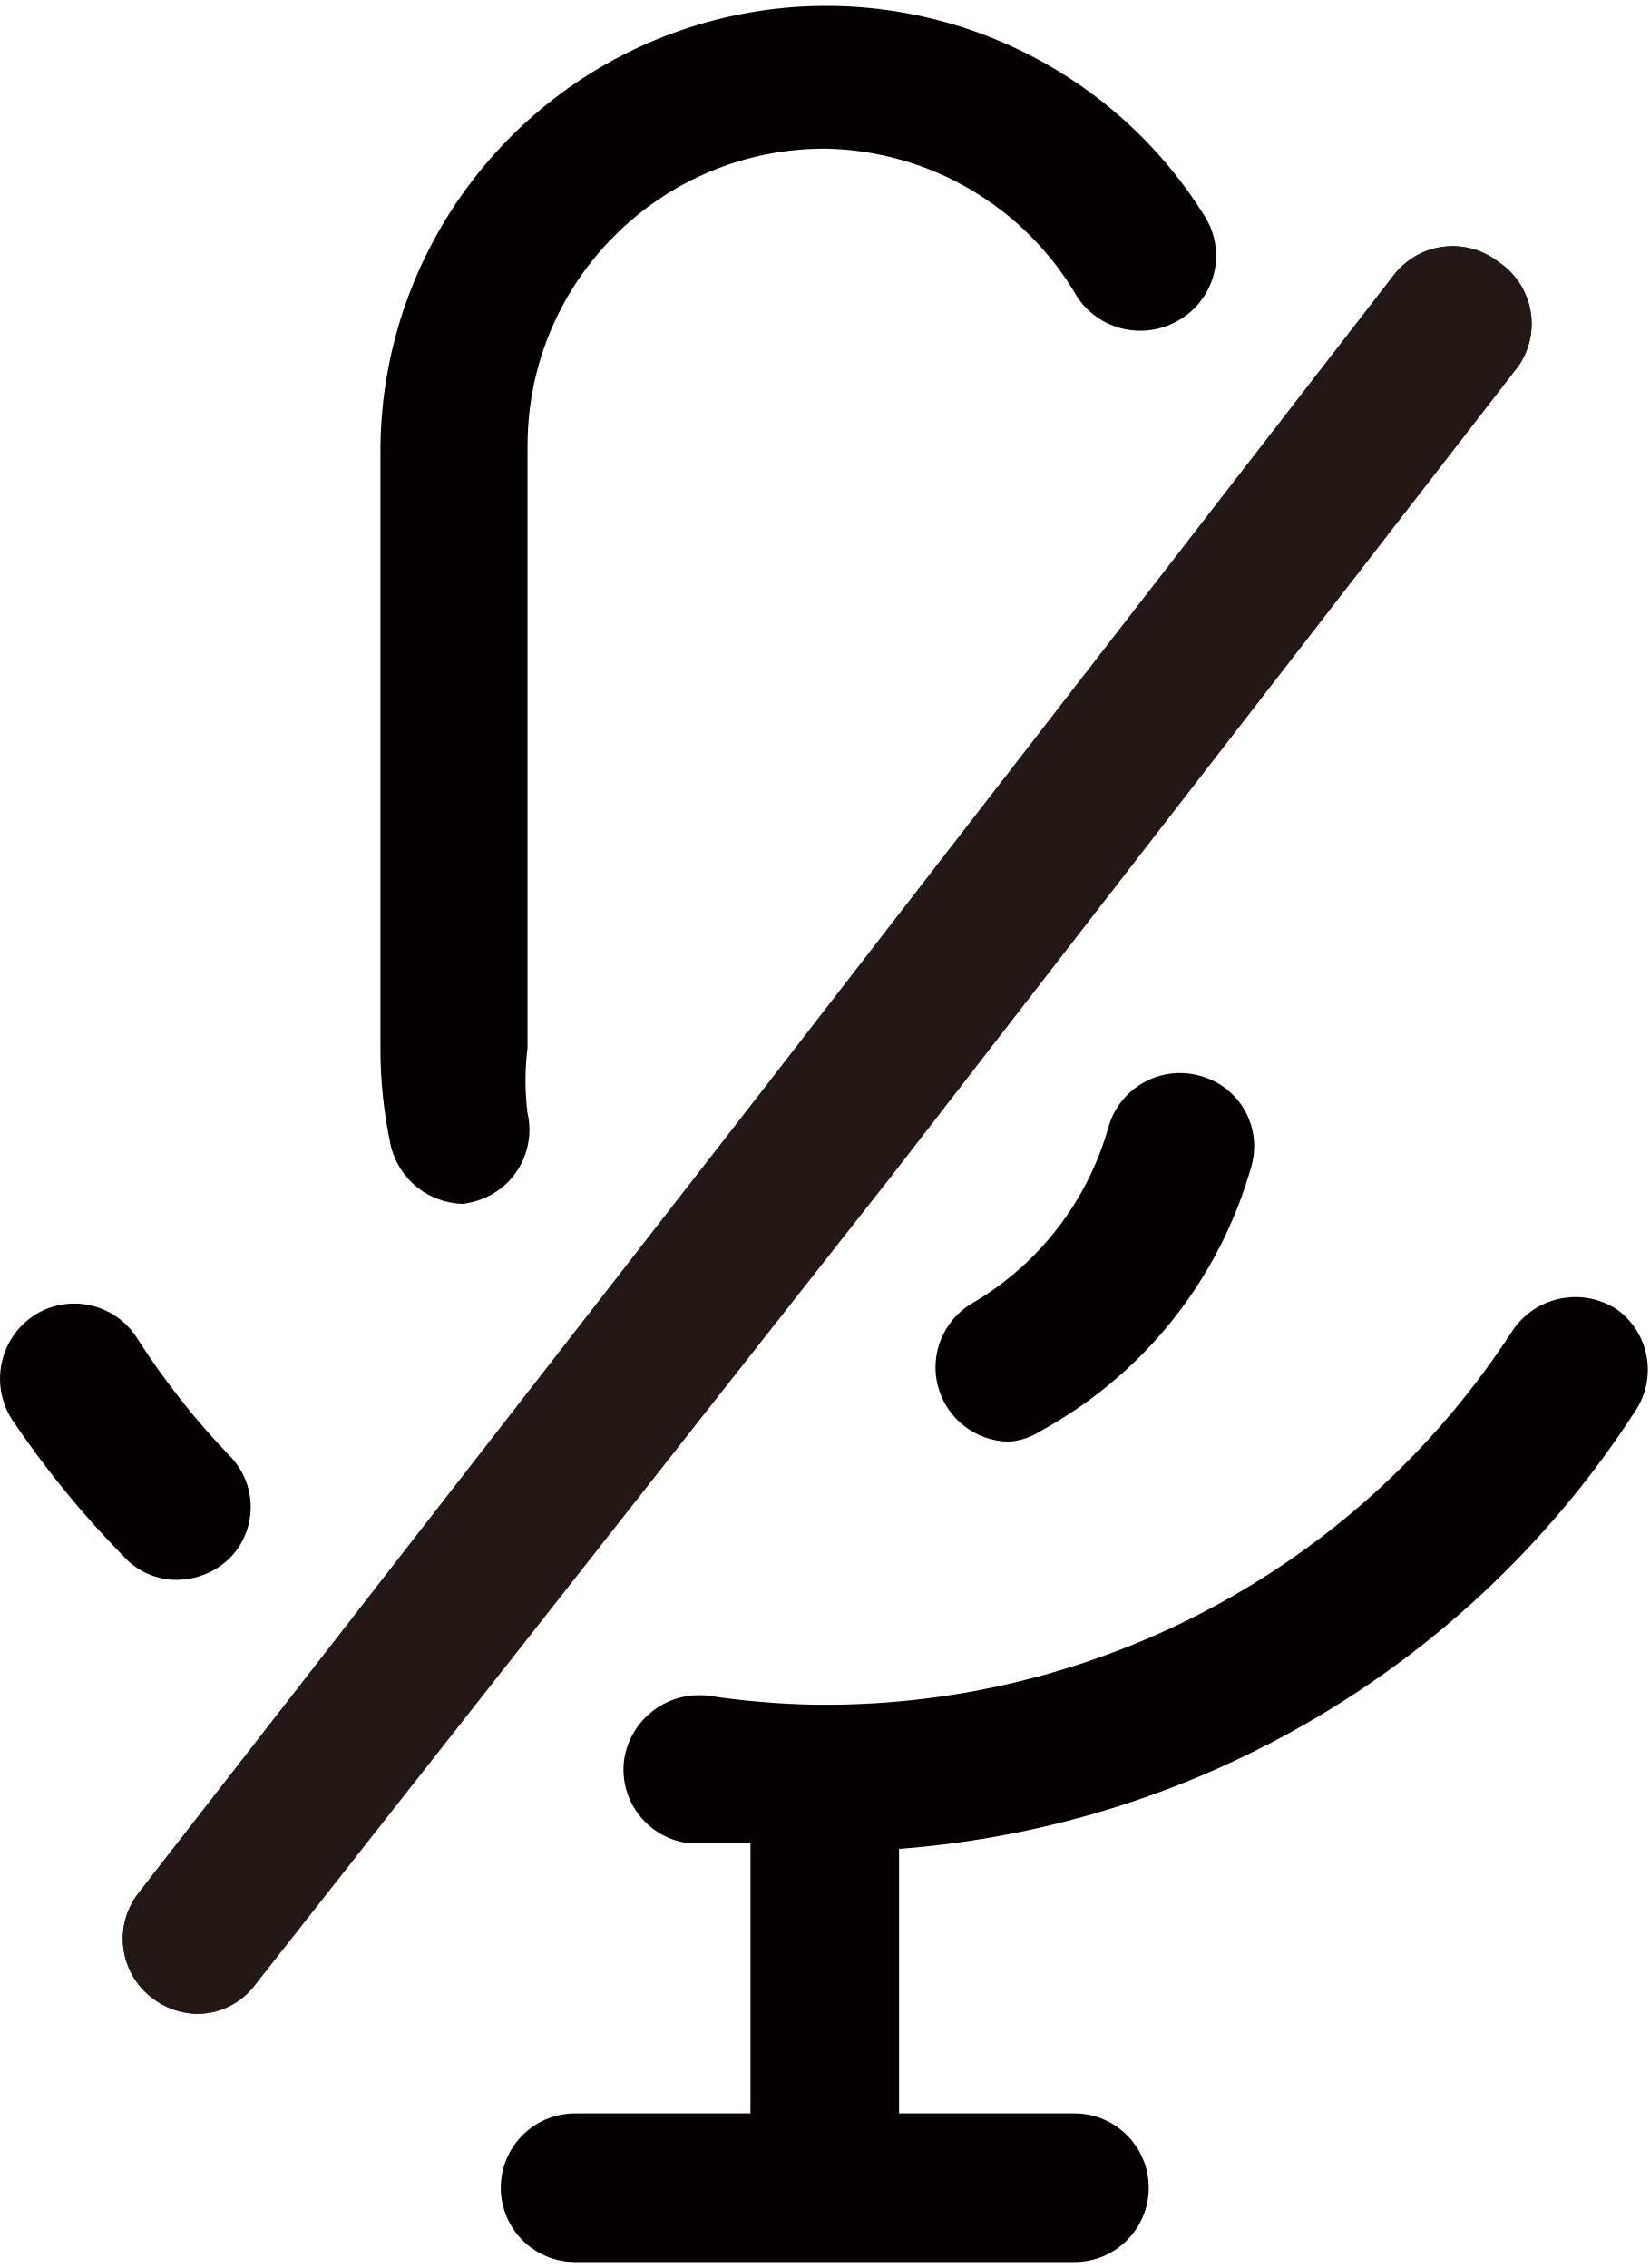
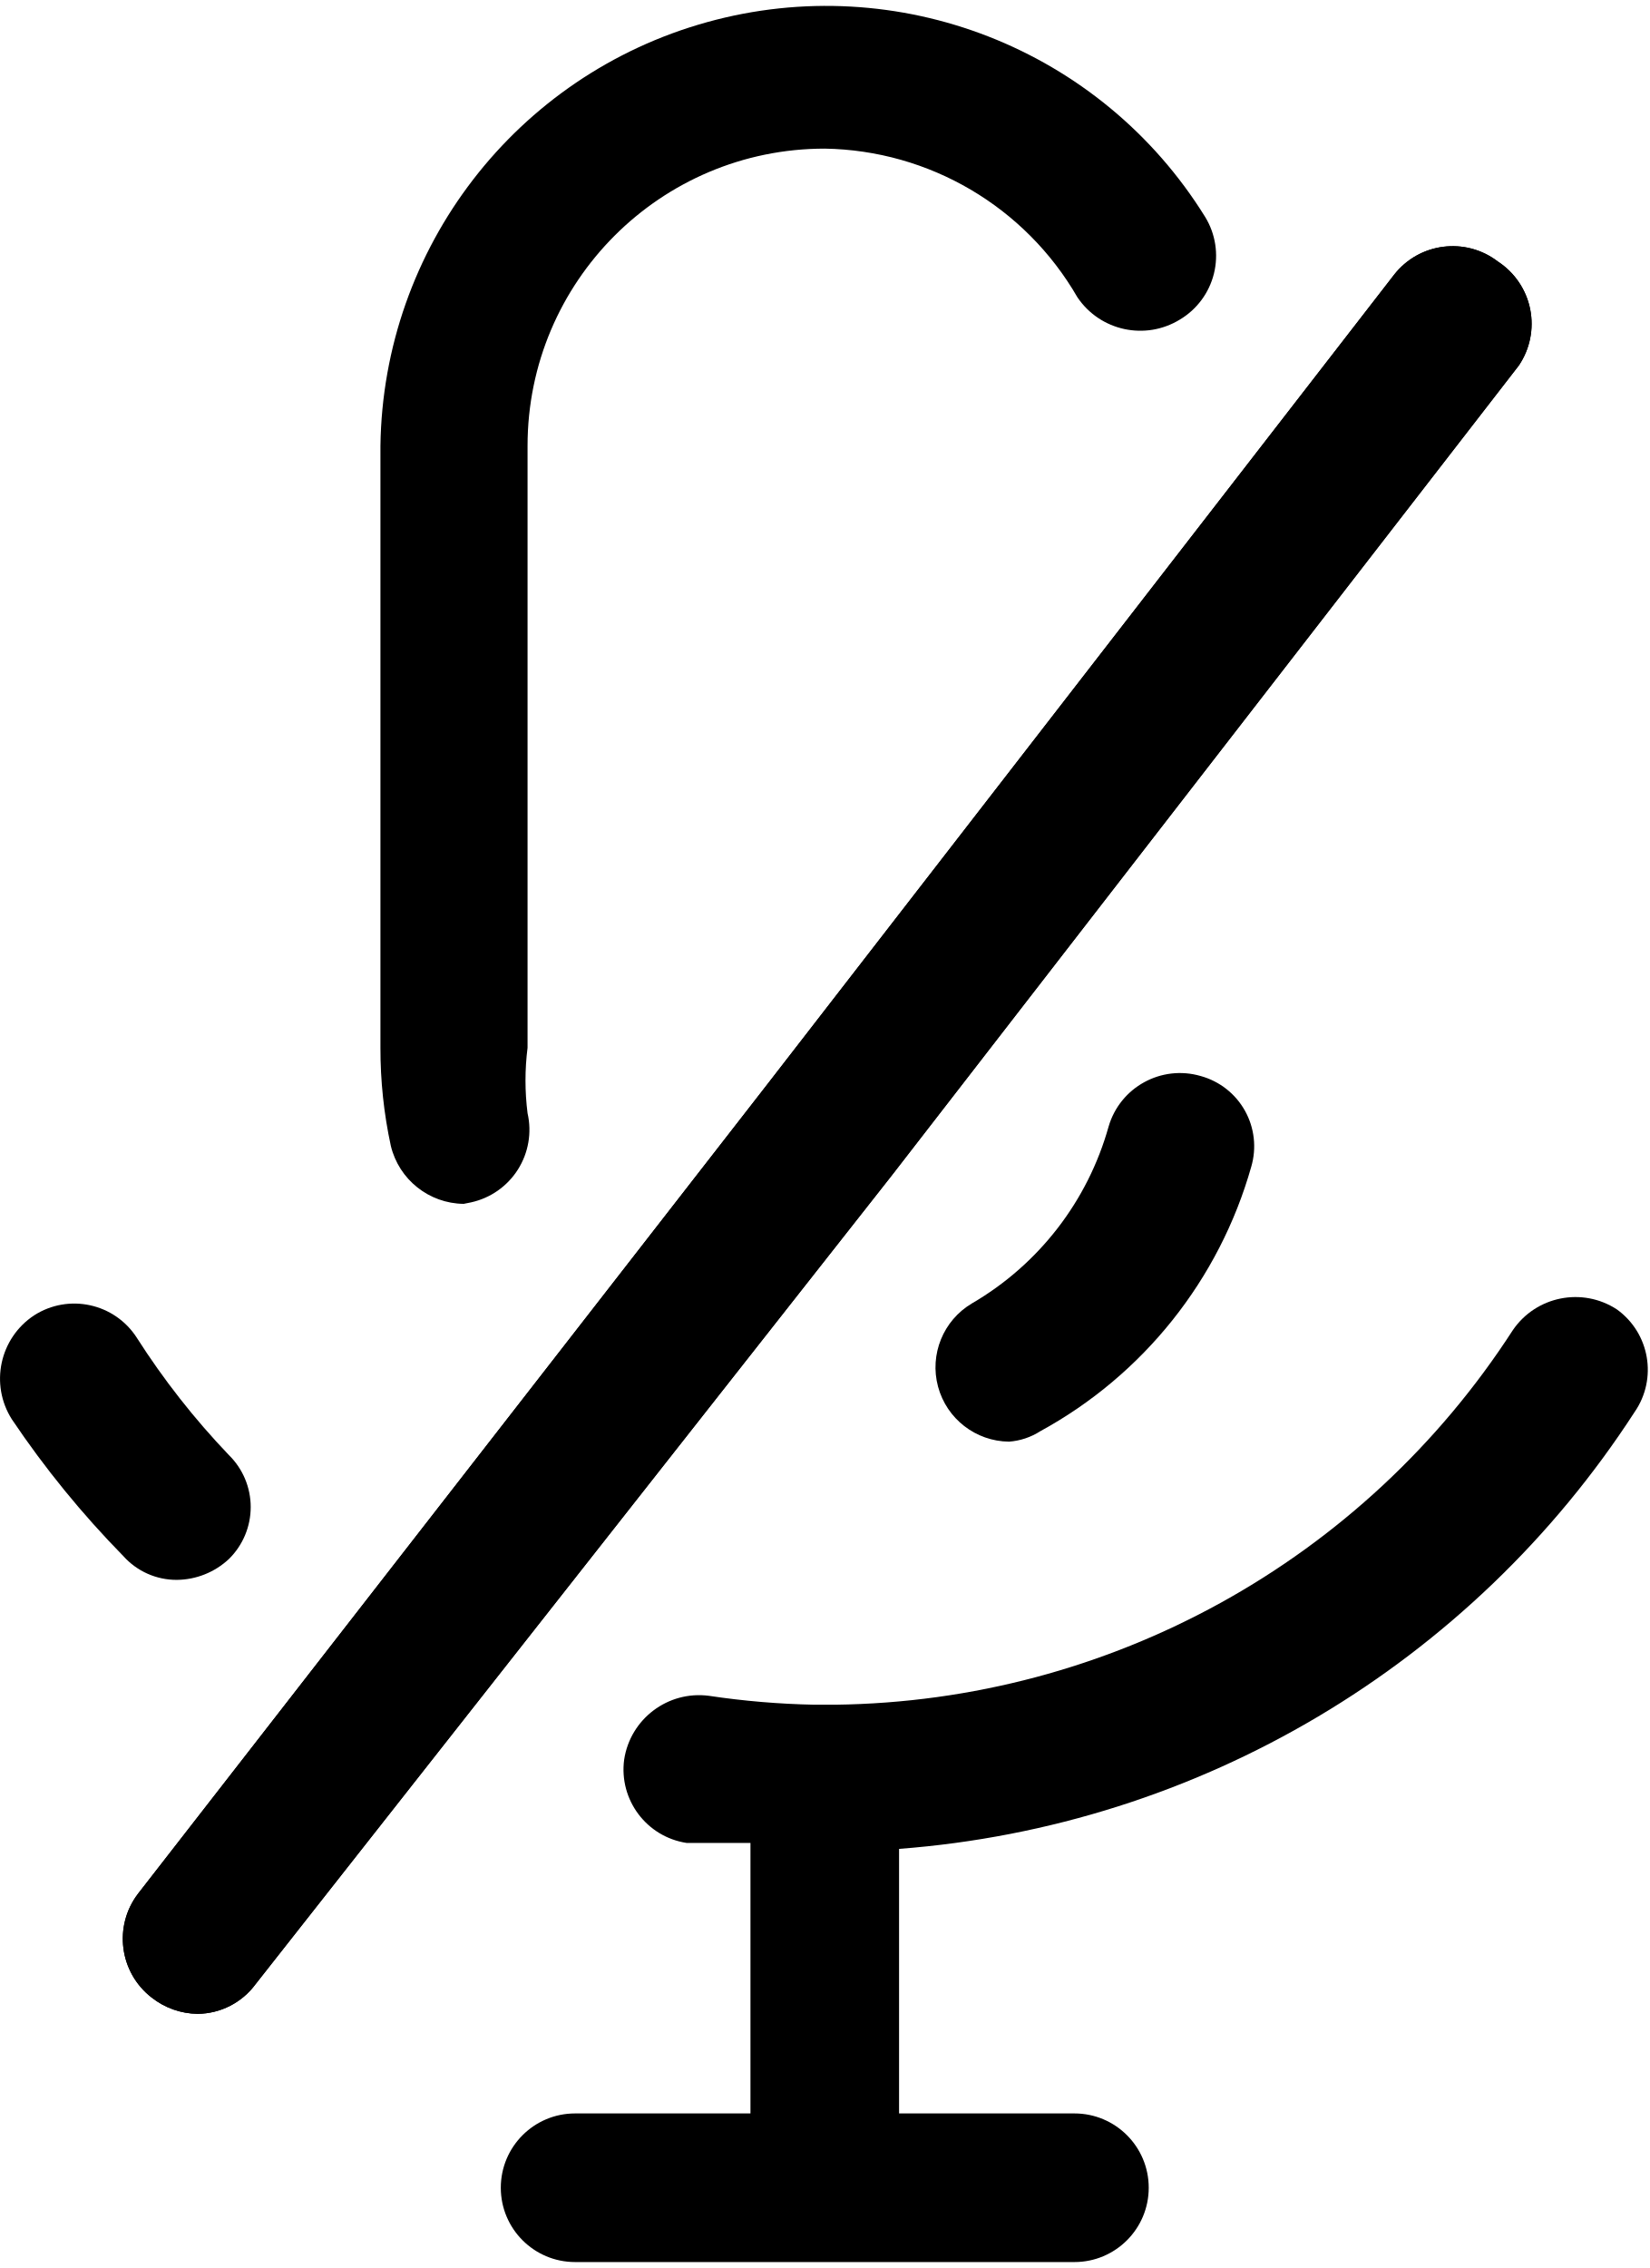
<svg xmlns="http://www.w3.org/2000/svg" viewBox="0 0 11.1 15.26">
-   <defs>
-     <style>.cls-1{fill:#231815;}.cls-2{fill:#040000;}</style>
-   </defs>
  <g id="圖層_2" data-name="圖層 2">
    <g id="圖層_1-2" data-name="圖層 1">
      <path class="cls-1" d="M10.08,1.76a.5.5,0,0,0-.7.09L5.16,7.3.93,12.74a.5.5,0,0,0,.09.7.51.51,0,0,0,.31.11.49.49,0,0,0,.39-.2L6,7.91l4.22-5.45A.5.5,0,0,0,10.08,1.76Z" />
      <path class="cls-1" d="M10.08,1.76a.5.5,0,0,0-.7.09L5.16,7.3.93,12.74a.5.5,0,0,0,.09.7.51.51,0,0,0,.31.11.49.49,0,0,0,.39-.2L6,7.91l4.22-5.45A.5.5,0,0,0,10.08,1.76Z" />
      <path class="cls-2" d="M10.88,8.81a.51.51,0,0,0-.7.14,5.51,5.51,0,0,1-4.56,2.52l-.07,0-.07,0a5.51,5.51,0,0,1-.71-.06.51.51,0,0,0-.57.43.5.5,0,0,0,.42.56l.43,0v1.82H3.87a.5.5,0,0,0-.5.5.5.5,0,0,0,.5.5H7.23a.5.5,0,0,0,.5-.5.5.5,0,0,0-.5-.5H6.05V12.44A6.48,6.48,0,0,0,11,9.5.5.5,0,0,0,10.88,8.81Z" />
      <path class="cls-2" d="M.92,9a.5.5,0,0,0-.69-.15.51.51,0,0,0-.15.7,6.46,6.46,0,0,0,.75.92.48.48,0,0,0,.36.16.52.52,0,0,0,.35-.14.49.49,0,0,0,0-.7A5.16,5.16,0,0,1,.92,9Z" />
      <path class="cls-2" d="M3.12,8.1a.51.51,0,0,1-.49-.39,3.09,3.09,0,0,1-.07-.66V3A3,3,0,0,1,8.11,1.46a.5.5,0,0,1-.17.69A.51.51,0,0,1,7.25,2a2,2,0,0,0-1.7-1,2,2,0,0,0-2,2V7.05a1.75,1.75,0,0,0,0,.44.5.5,0,0,1-.38.6Z" />
      <path class="cls-2" d="M6.79,9.7a.5.5,0,0,1-.25-.93,2,2,0,0,0,.92-1.19.5.5,0,0,1,.62-.34.49.49,0,0,1,.34.61A2.94,2.94,0,0,1,7,9.63.45.45,0,0,1,6.79,9.7Z" />
    </g>
  </g>
</svg>
